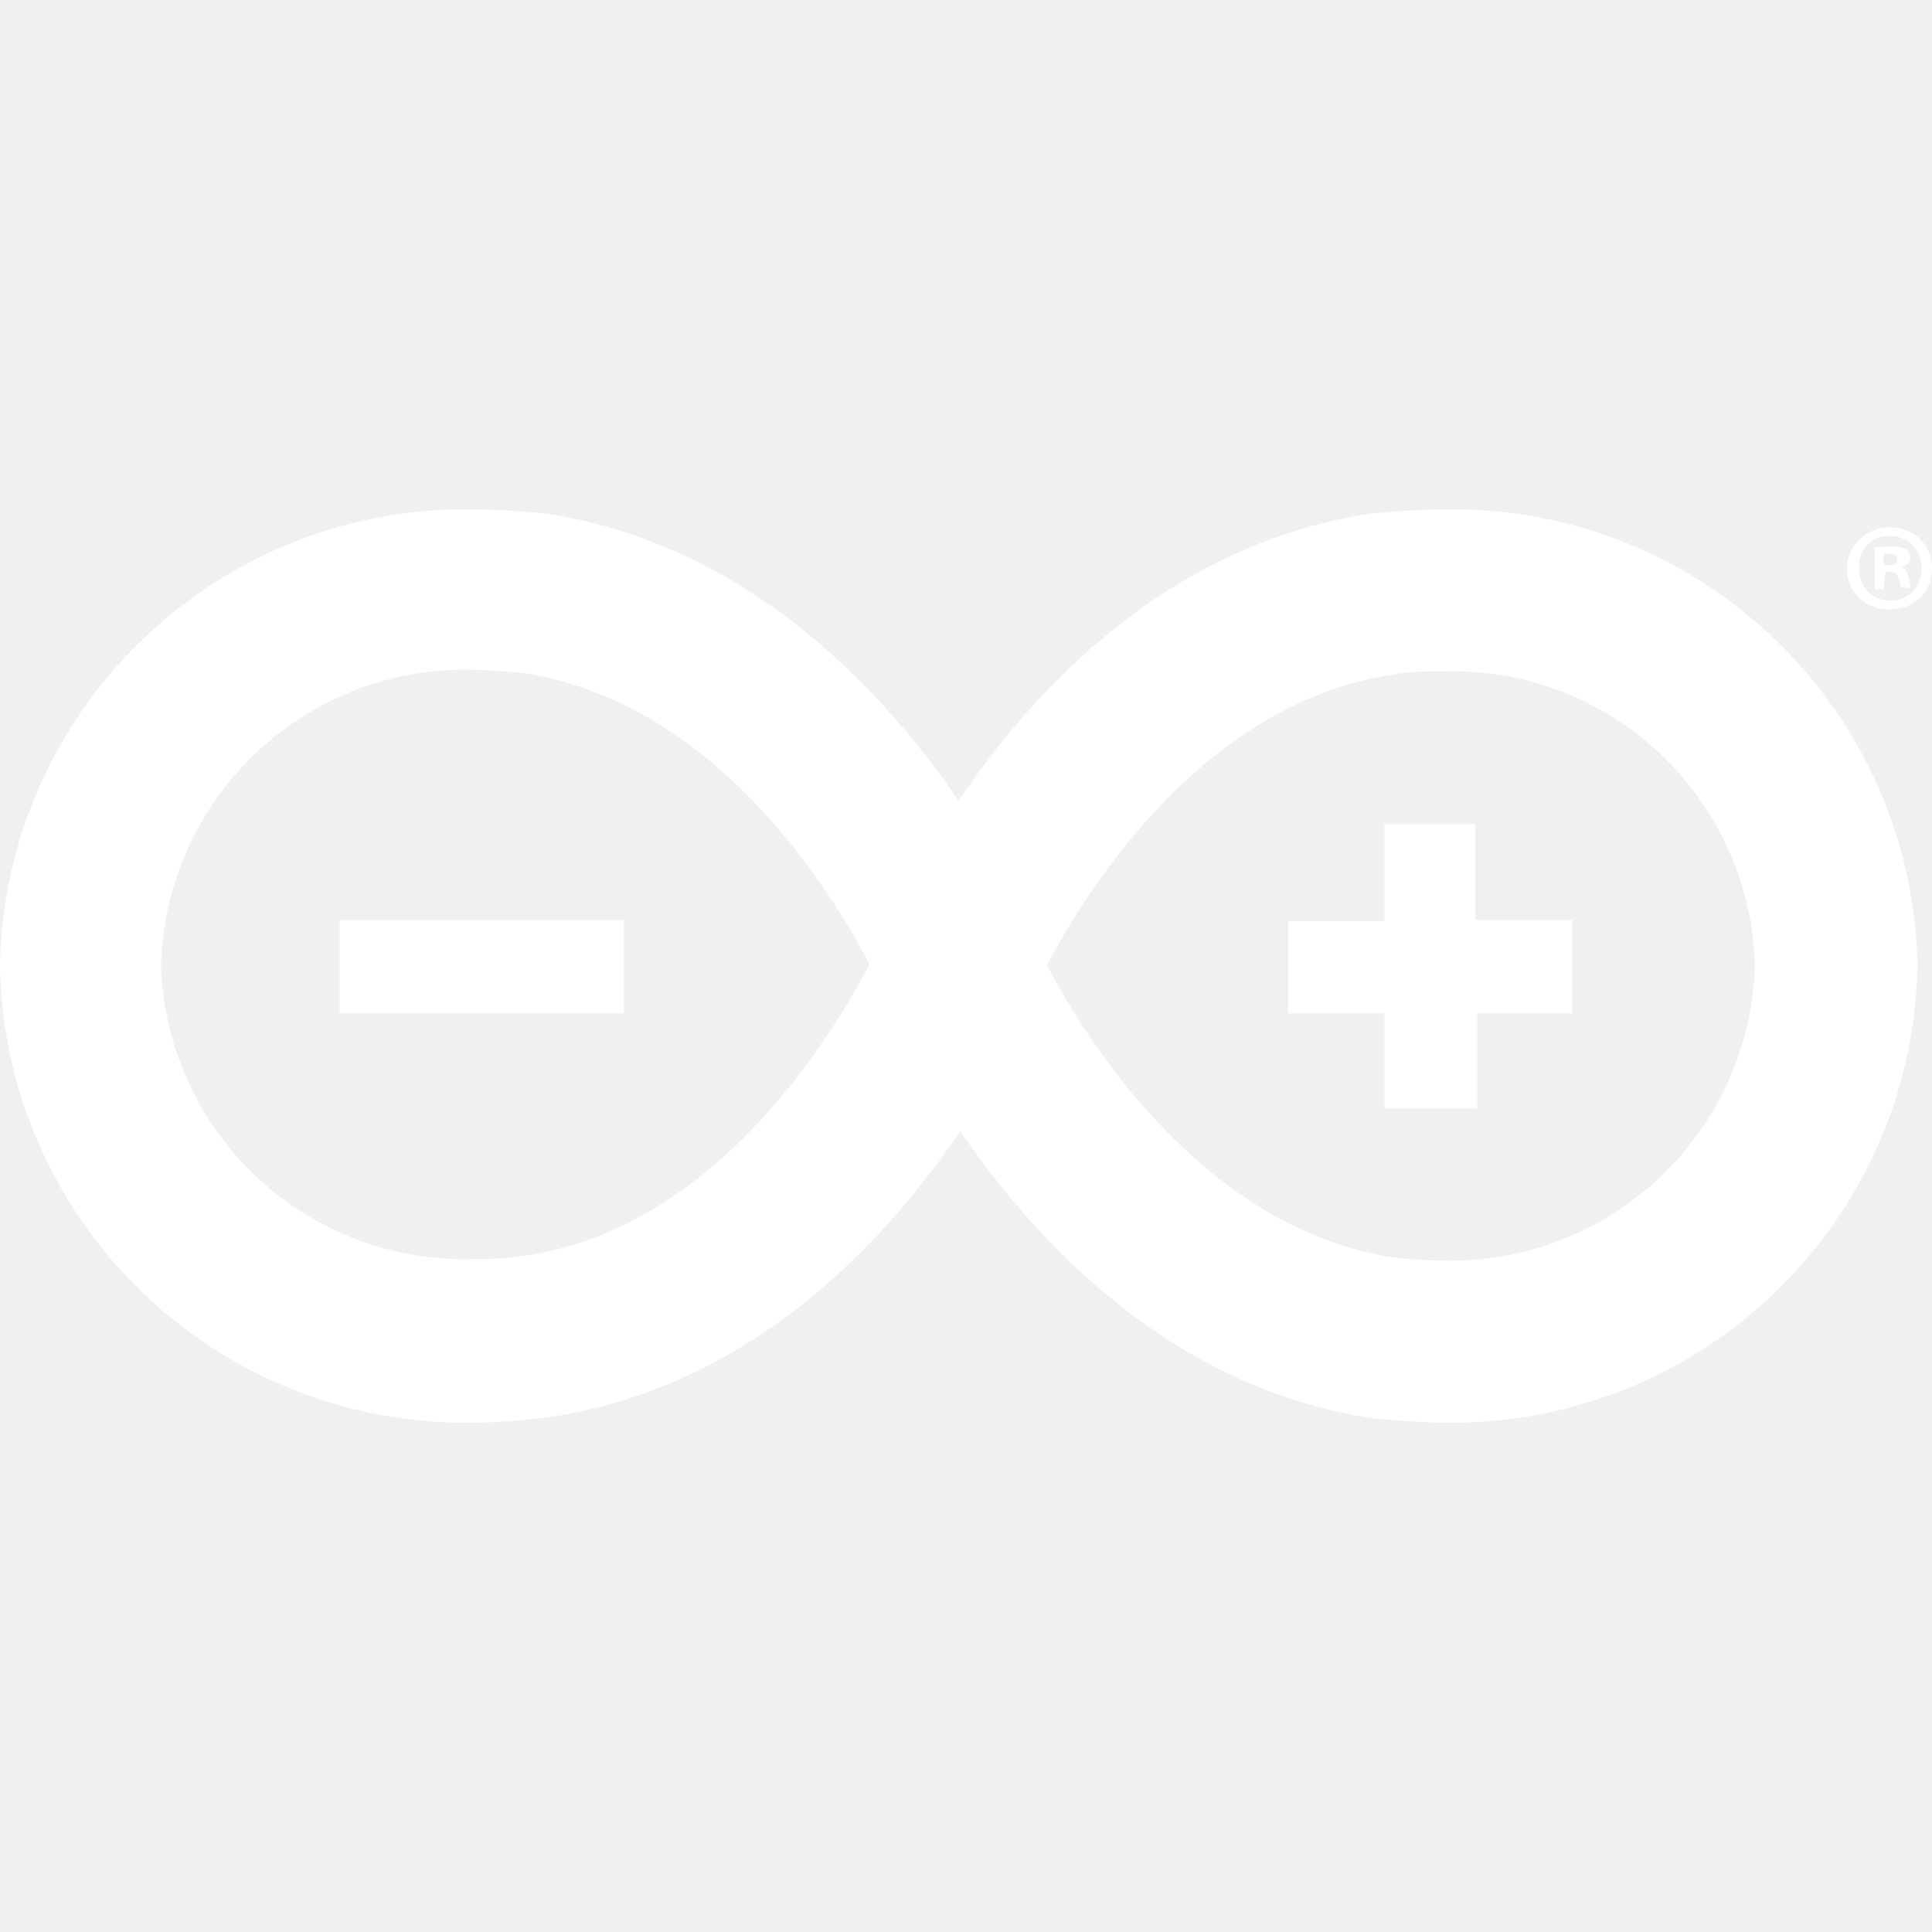
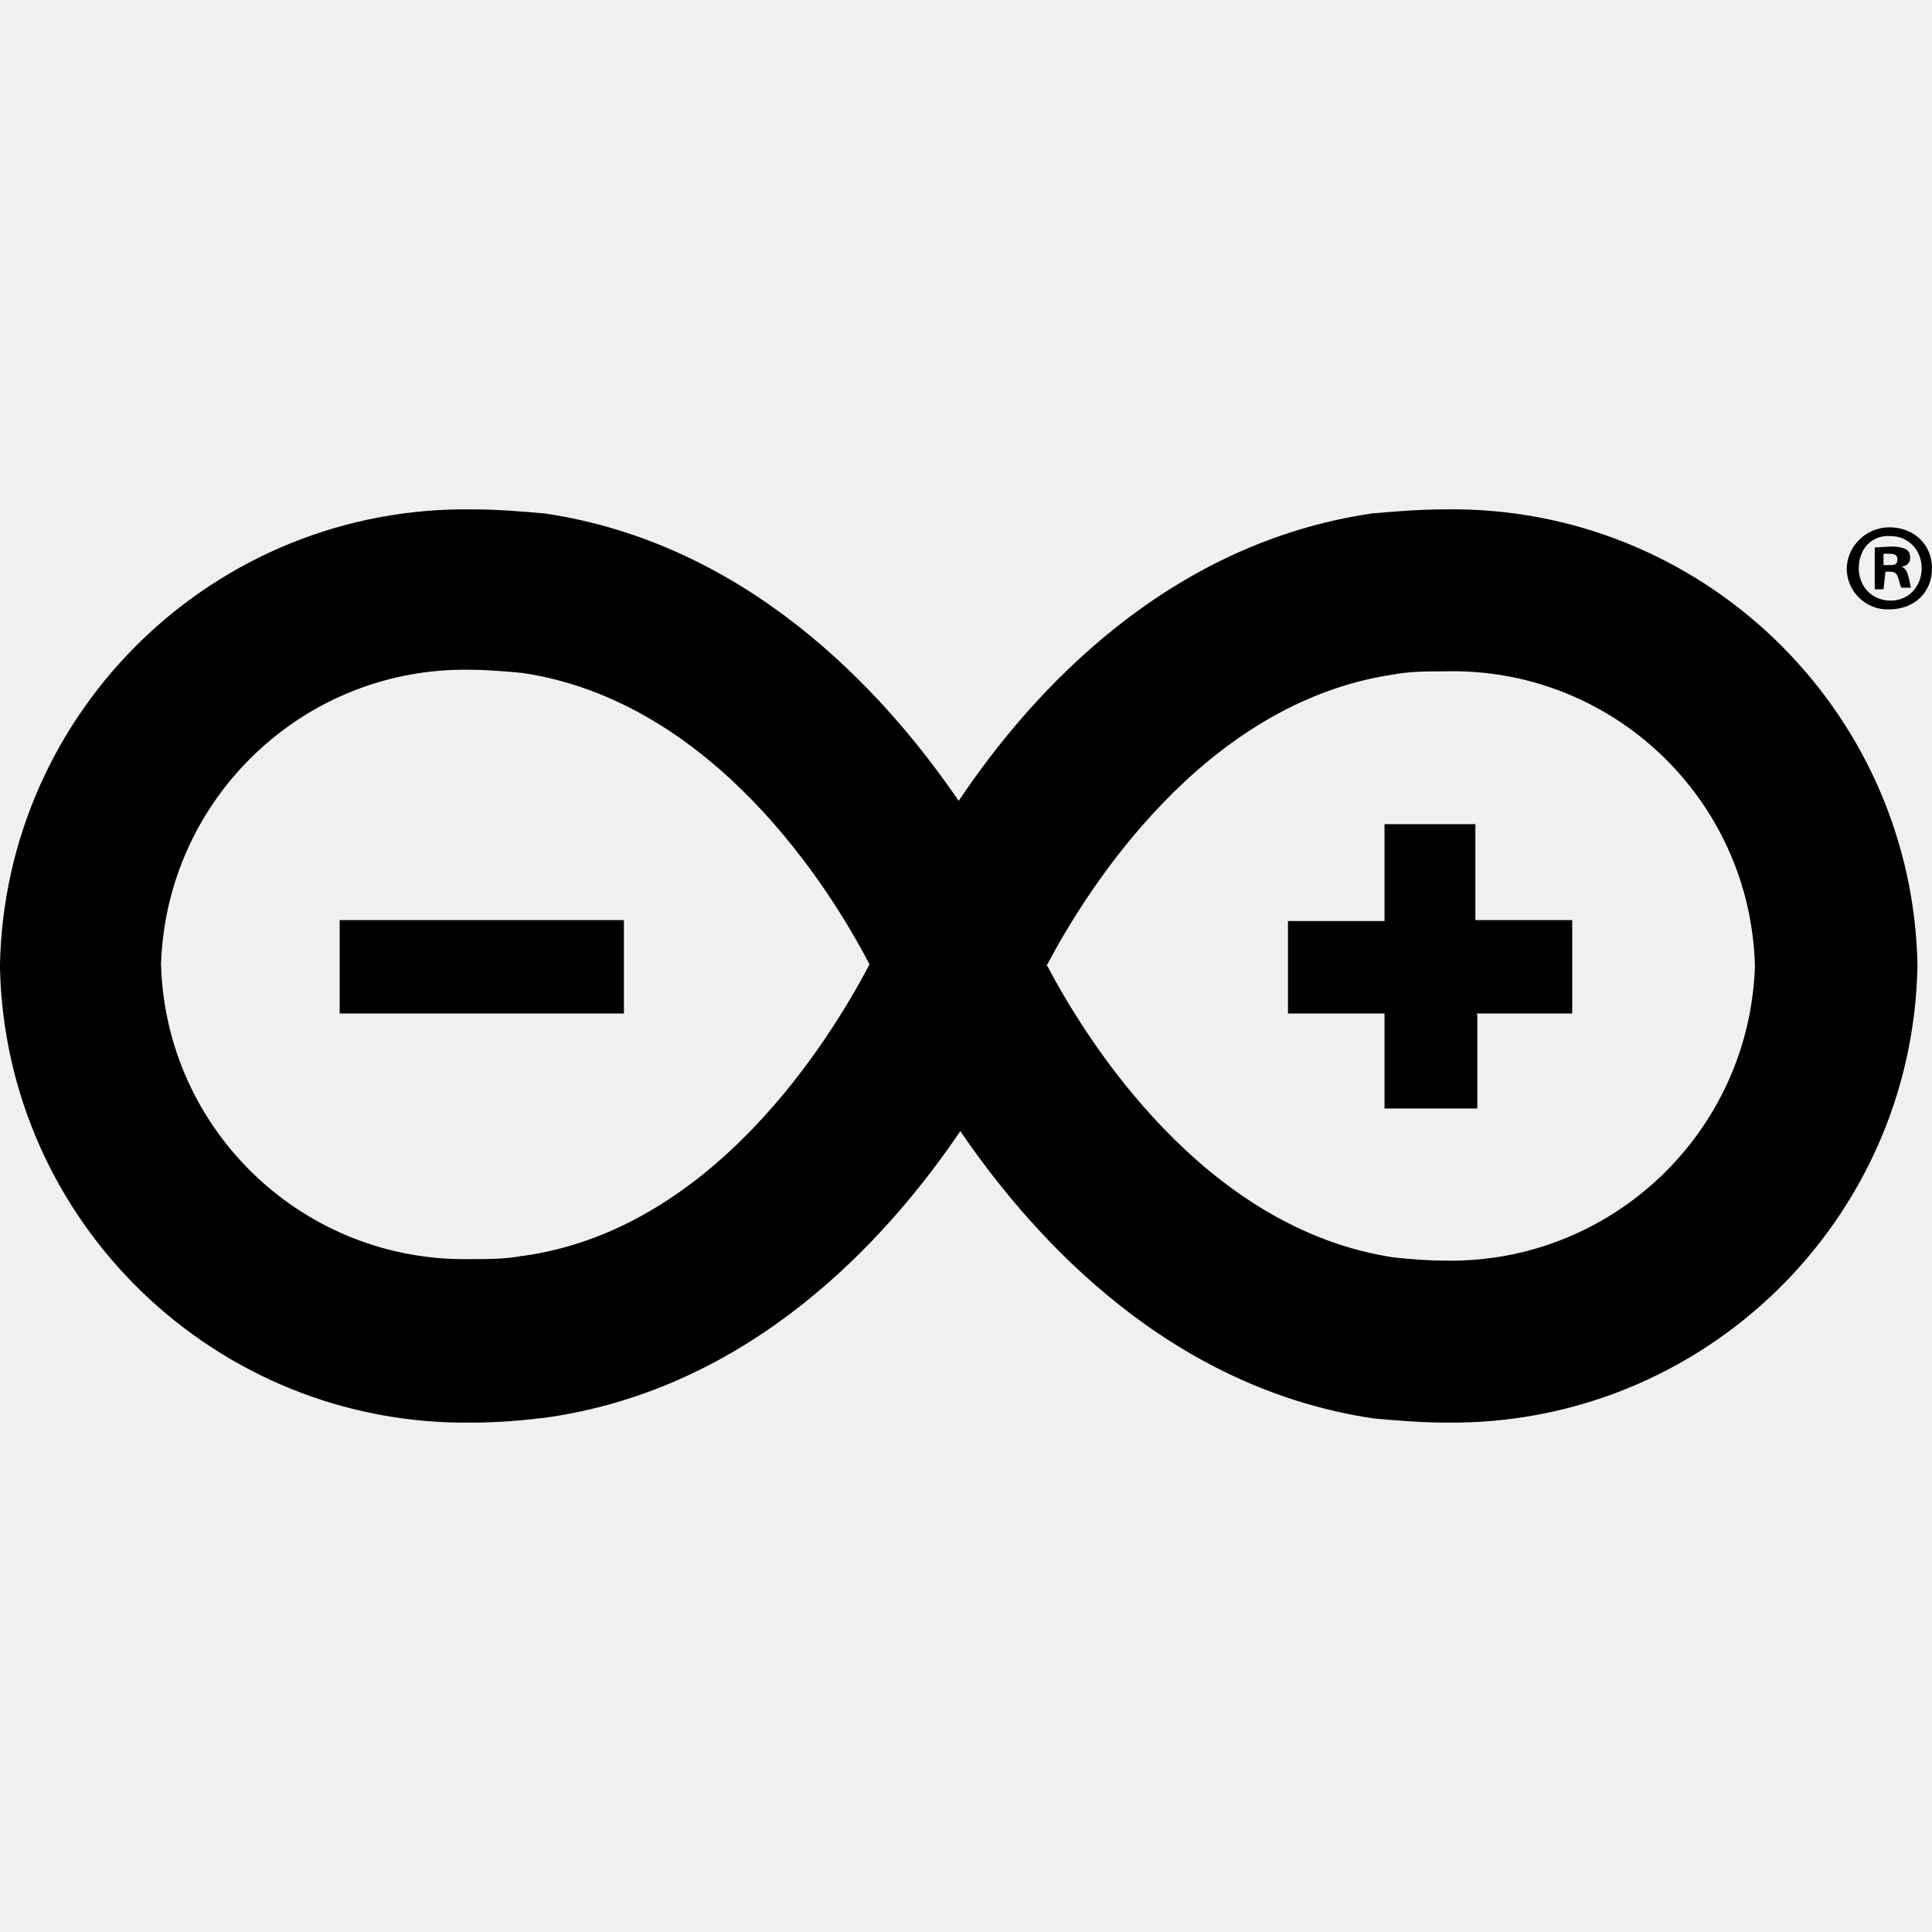
- <svg xmlns="http://www.w3.org/2000/svg" fill="#fff" width="800px" height="800px" viewBox="0 0 32 32">
+ <svg xmlns="http://www.w3.org/2000/svg" fill="currentColor" width="800px" height="800px" viewBox="0 0 32 32">
  <path d="M31.76 16c-0.077-4.251-3.588-7.636-7.839-7.563-0.391 0-0.801 0.032-1.203 0.068-3.359 0.495-5.599 2.907-6.839 4.76-1.265-1.853-3.52-4.265-6.853-4.76-0.401-0.036-0.797-0.068-1.199-0.068-4.249-0.063-7.749 3.317-7.828 7.563 0.079 4.245 3.579 7.625 7.828 7.563 0.401 0 0.797-0.032 1.224-0.084 3.36-0.479 5.599-2.891 6.855-4.744 1.265 1.853 3.505 4.265 6.853 4.76 0.412 0.036 0.803 0.068 1.213 0.068 4.229 0.041 7.709-3.333 7.787-7.563zM8.64 20.803c-0.265 0.052-0.572 0.052-0.837 0.052-2.767 0.057-5.057-2.12-5.136-4.881 0.088-2.765 2.385-4.943 5.145-4.88 0.267 0 0.563 0.027 0.839 0.052 3.161 0.469 5.095 3.563 5.751 4.828-0.667 1.267-2.599 4.401-5.751 4.829zM17.333 16c0.651-1.24 2.588-4.36 5.745-4.828 0.271-0.052 0.561-0.052 0.828-0.052 2.776-0.084 5.088 2.104 5.161 4.88-0.089 2.76-2.385 4.937-5.147 4.88-0.271 0-0.561-0.025-0.828-0.052-3.145-0.468-5.093-3.588-5.744-4.828zM5.615 16.787h4.719v-1.547h-4.708v1.547zM24.453 16.787h1.588v-1.547h-1.604v-1.589h-1.505v1.604h-1.599v1.532h1.599v1.573h1.537v-1.557zM32 9.412c0 0.4-0.292 0.681-0.708 0.681-0.38 0.016-0.699-0.287-0.704-0.667 0-0.375 0.319-0.692 0.704-0.692 0.416 0 0.708 0.292 0.708 0.677zM30.787 9.412c0 0.296 0.213 0.536 0.531 0.536 0.297 0 0.511-0.24 0.511-0.536 0-0.292-0.213-0.532-0.511-0.532-0.317-0.025-0.531 0.213-0.531 0.532zM31.188 9.76h-0.136v-0.692l0.265-0.016c0.12 0 0.188 0.016 0.245 0.041 0.052 0.027 0.077 0.079 0.077 0.147 0 0.077-0.052 0.135-0.145 0.145 0.068 0.027 0.093 0.084 0.12 0.177l0.036 0.172h-0.156c-0.025-0.027-0.025-0.095-0.057-0.172-0.025-0.068-0.052-0.093-0.145-0.093h-0.063l-0.032 0.291zM31.213 9.36h0.079c0.093 0 0.135-0.011 0.135-0.095 0-0.068-0.041-0.093-0.135-0.093h-0.095v0.188z" />
</svg>
